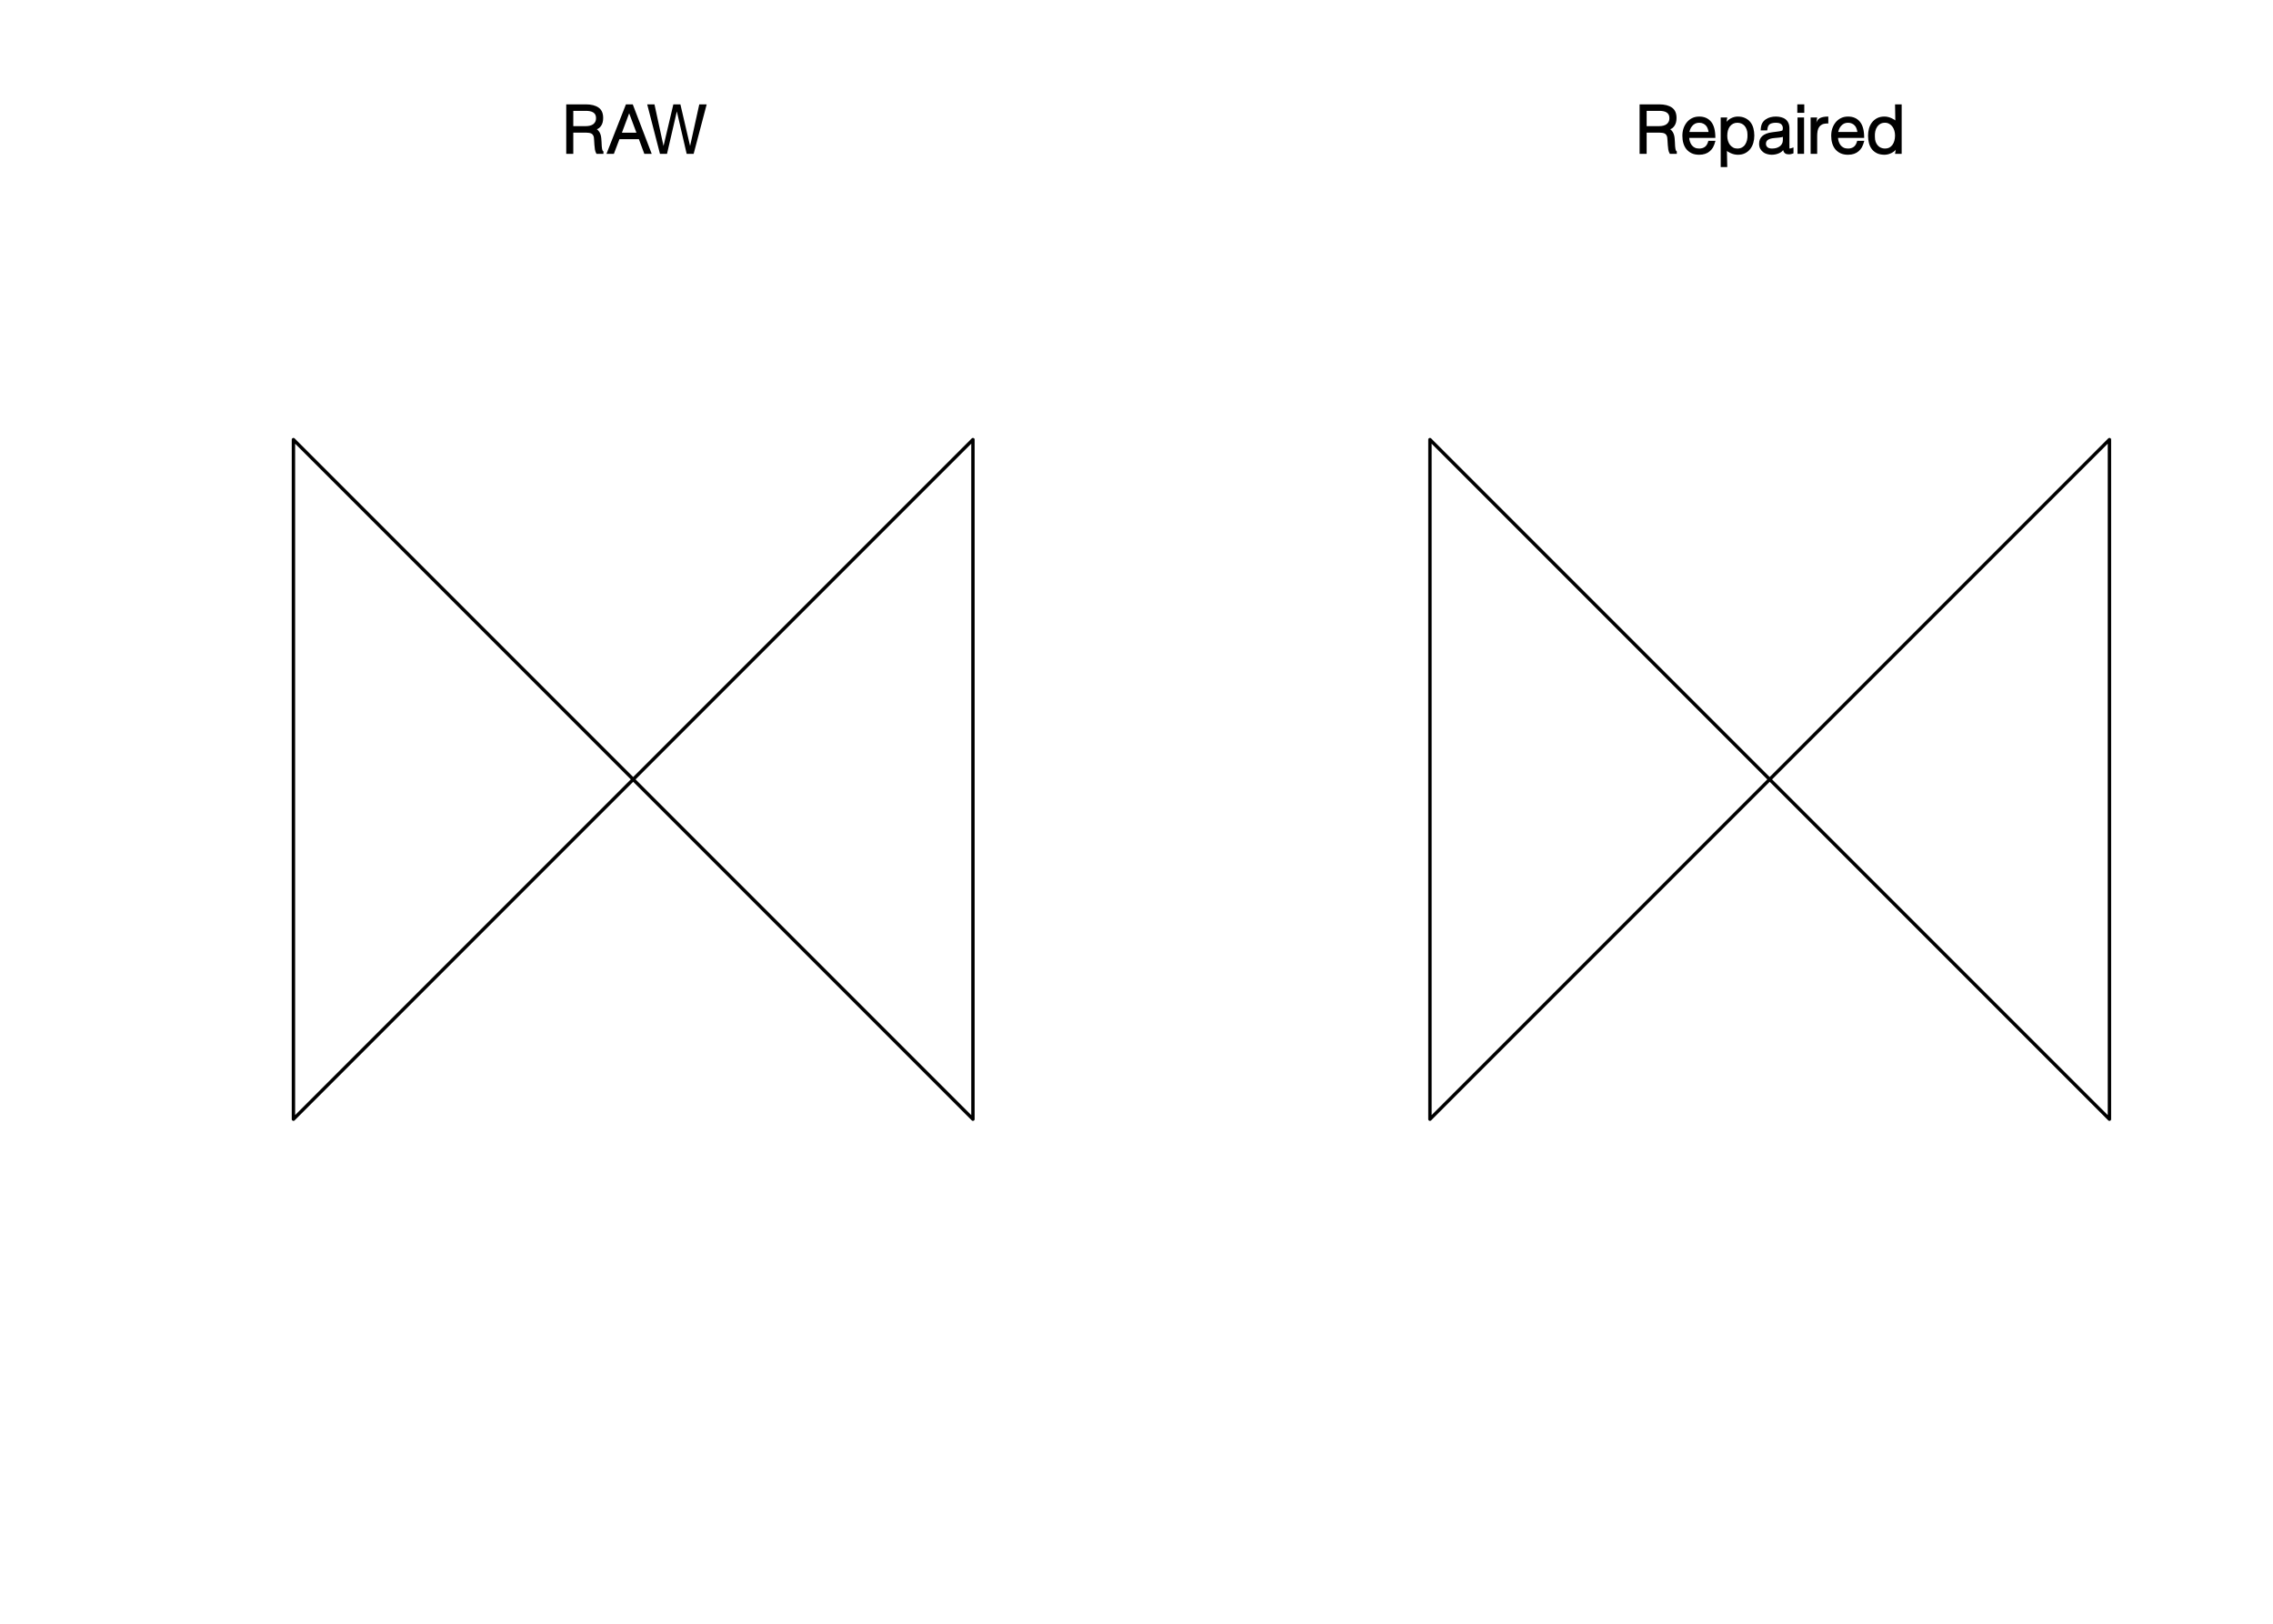
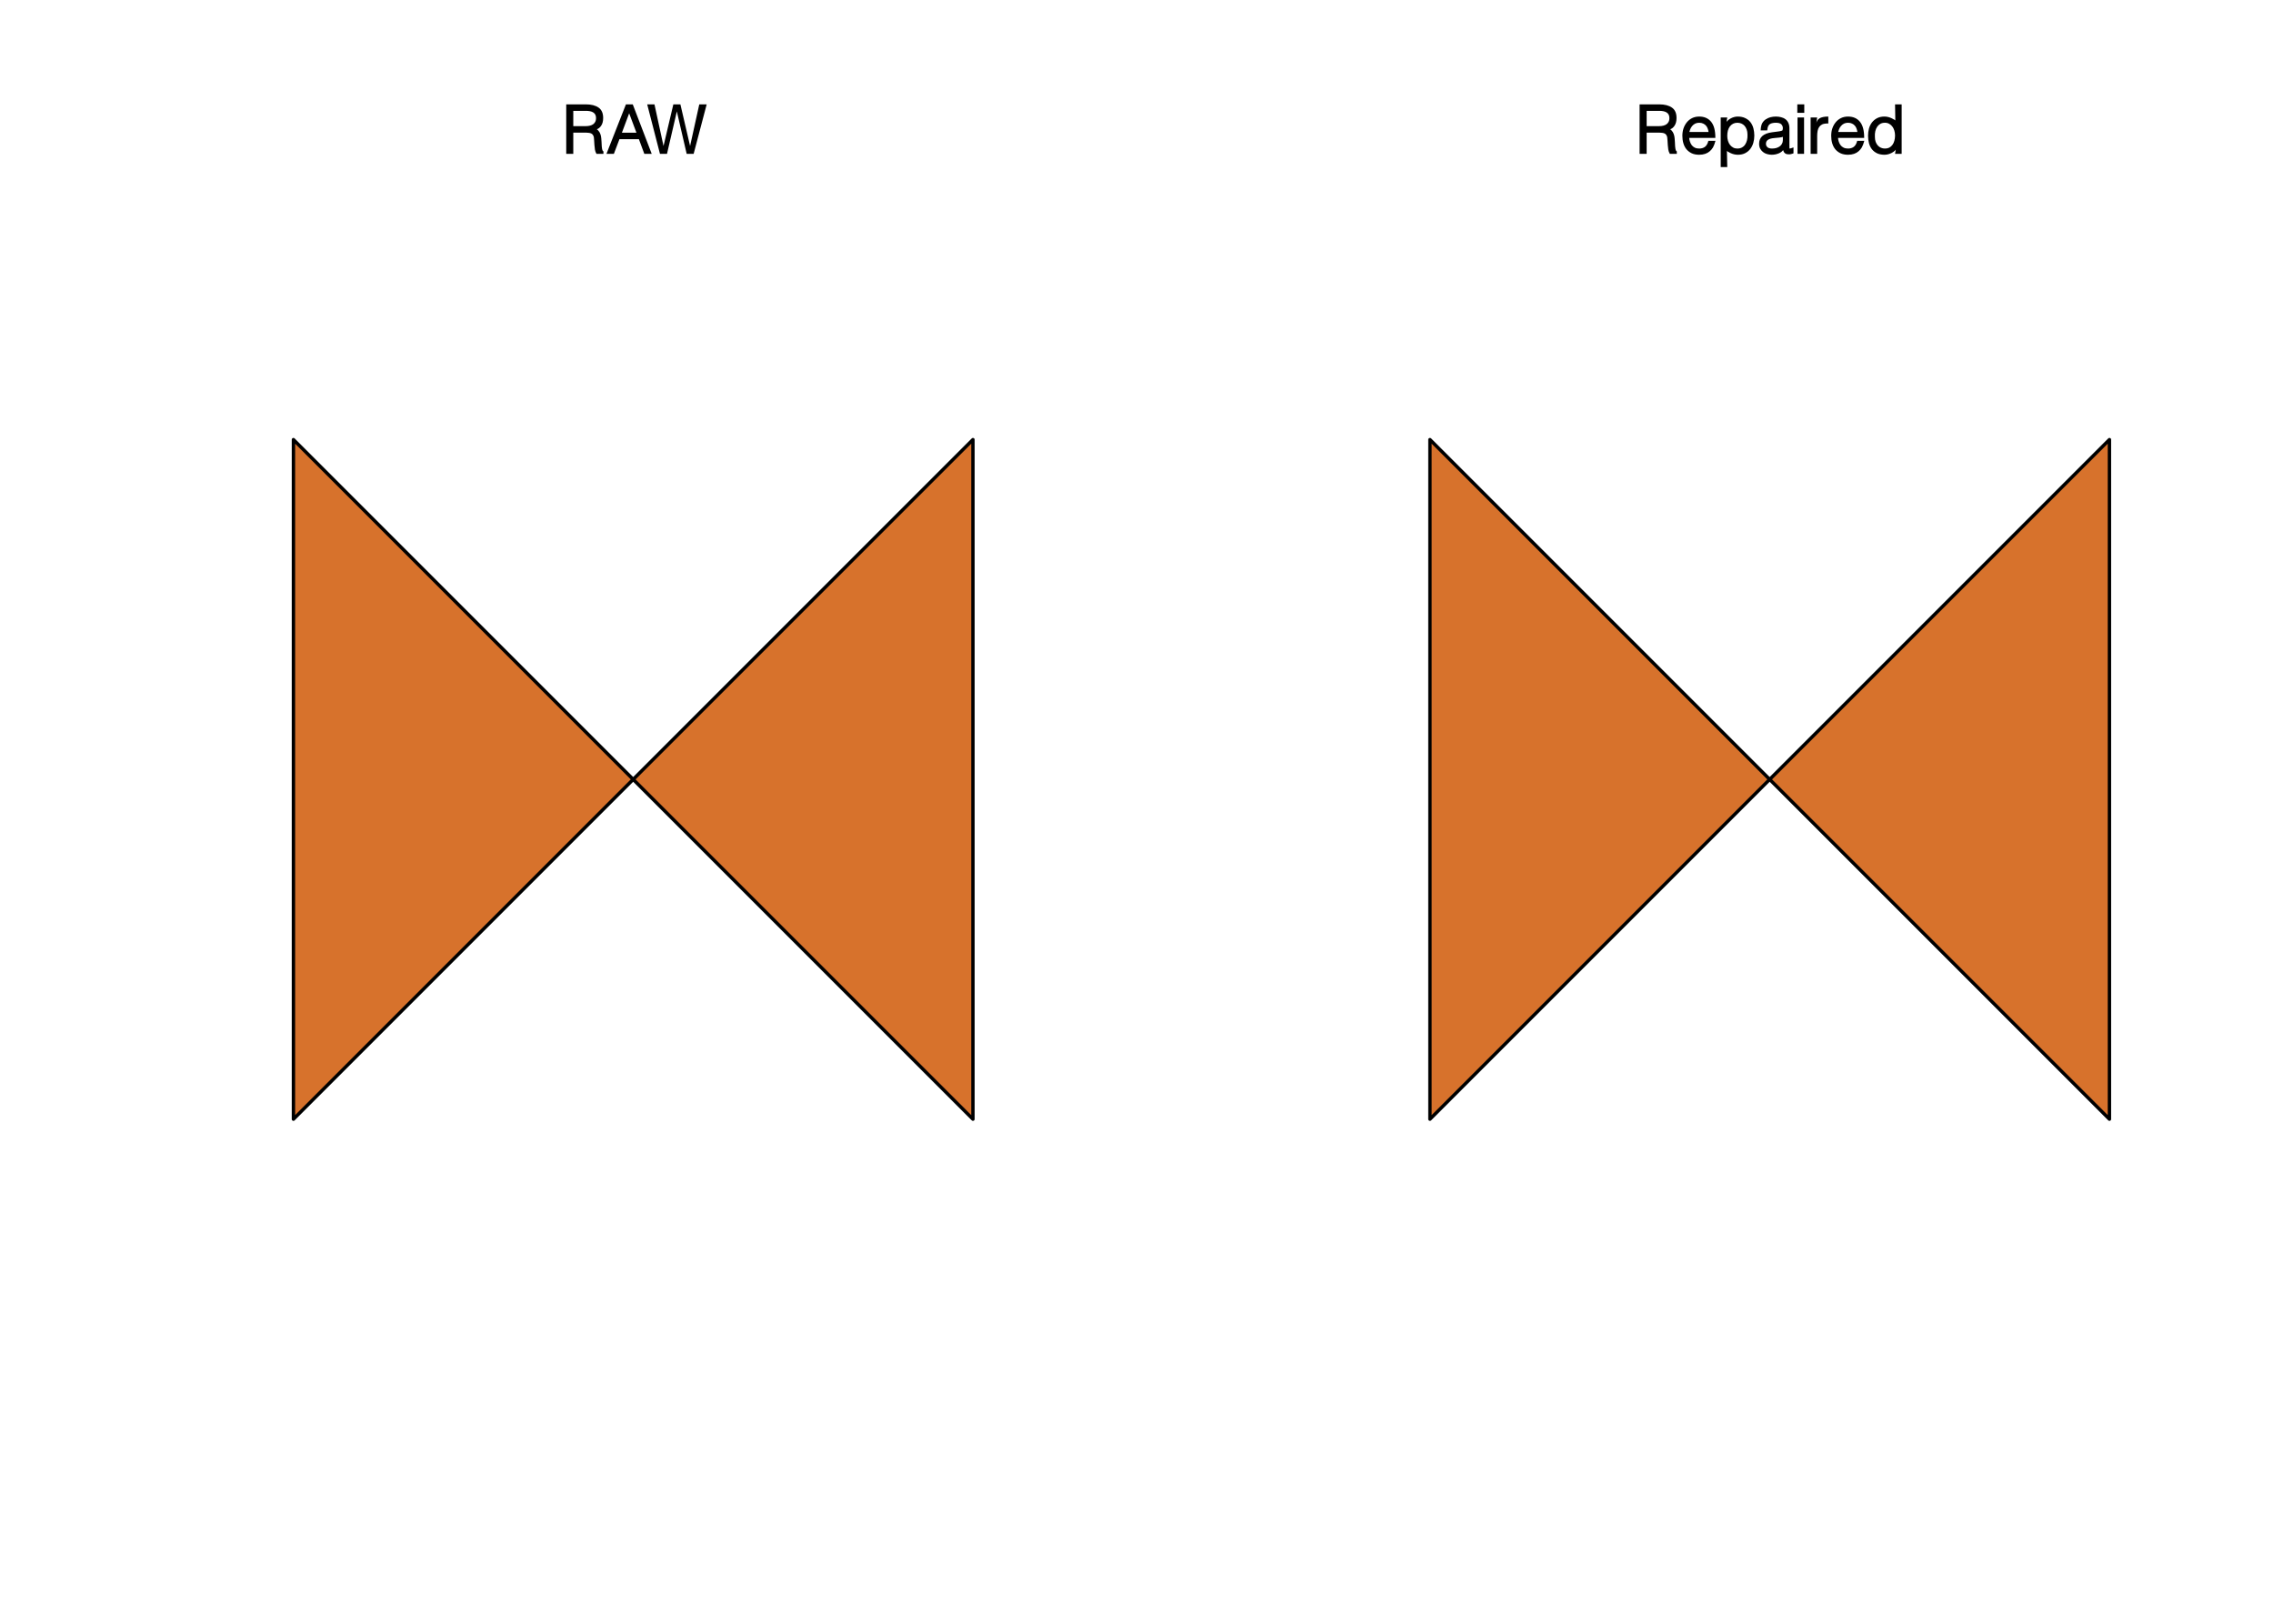
<svg xmlns="http://www.w3.org/2000/svg" xmlns:xlink="http://www.w3.org/1999/xlink" width="504pt" height="360pt" viewBox="0 0 504 360" version="1.1">
  <defs>
    <g>
      <symbol overflow="visible" id="glyph0-0">
        <path style="stroke:none;" d="M 0 -10.672 L 7.797 -10.672 L 7.797 0 L 0 0 Z M 5.781 -9.359 L 2 -9.359 L 3.891 -6.516 Z M 6.484 -2.656 L 6.484 -8.031 L 4.688 -5.344 Z M 5.781 -1.312 L 3.891 -4.156 L 2 -1.312 Z M 1.312 -2.656 L 3.109 -5.344 L 1.312 -8.031 Z M 1.312 -2.656 " />
      </symbol>
      <symbol overflow="visible" id="glyph0-1">
        <path style="stroke:none;" d="M 5.484 -6.141 C 5.828 -6.141 6.141 -6.176 6.422 -6.25 C 6.703 -6.32 6.938 -6.426 7.125 -6.562 C 7.32 -6.707 7.477 -6.891 7.594 -7.109 C 7.707 -7.328 7.766 -7.594 7.766 -7.906 C 7.766 -8.238 7.707 -8.504 7.594 -8.703 C 7.477 -8.91 7.32 -9.07 7.125 -9.188 C 6.926 -9.312 6.688 -9.398 6.406 -9.453 C 6.133 -9.504 5.848 -9.531 5.547 -9.531 L 2.719 -9.531 L 2.719 -6.141 Z M 2.719 -4.703 L 2.719 0 L 1.156 0 L 1.156 -10.969 L 5.516 -10.969 C 6.711 -10.969 7.648 -10.727 8.328 -10.25 C 9.004 -9.781 9.344 -9.016 9.344 -7.953 C 9.344 -7.234 9.191 -6.656 8.891 -6.219 C 8.598 -5.789 8.258 -5.531 7.875 -5.438 C 7.945 -5.477 8.082 -5.379 8.281 -5.141 C 8.488 -4.91 8.641 -4.648 8.734 -4.359 C 8.836 -4.078 8.898 -3.781 8.922 -3.469 C 8.953 -3.164 8.973 -2.883 8.984 -2.625 C 8.992 -2.227 9.008 -1.906 9.031 -1.656 C 9.051 -1.406 9.078 -1.207 9.109 -1.062 C 9.141 -0.914 9.172 -0.812 9.203 -0.75 C 9.234 -0.688 9.301 -0.613 9.406 -0.531 L 9.406 0 L 7.859 0 C 7.68 -0.312 7.566 -0.629 7.516 -0.953 C 7.473 -1.285 7.438 -1.617 7.406 -1.953 C 7.383 -2.297 7.363 -2.625 7.344 -2.938 C 7.332 -3.25 7.312 -3.492 7.281 -3.672 C 7.227 -3.91 7.148 -4.094 7.047 -4.219 C 6.953 -4.352 6.832 -4.453 6.688 -4.516 C 6.539 -4.586 6.363 -4.633 6.156 -4.656 C 5.957 -4.688 5.742 -4.703 5.516 -4.703 Z M 2.719 -4.703 " />
      </symbol>
      <symbol overflow="visible" id="glyph0-2">
        <path style="stroke:none;" d="M 0.078 0 L 4.391 -10.969 L 5.906 -10.969 L 10.109 0 L 8.469 0 L 7.266 -3.25 L 2.953 -3.25 L 1.719 0 Z M 3.5 -4.688 L 6.719 -4.688 L 5.109 -8.984 Z M 3.5 -4.688 " />
      </symbol>
      <symbol overflow="visible" id="glyph0-3">
        <path style="stroke:none;" d="M 9.625 -1.703 L 9.609 -1.703 L 11.656 -10.969 L 13.297 -10.969 L 10.406 0 L 8.859 0 L 6.672 -9.438 L 6.688 -9.438 L 4.5 0 L 2.938 0 L 0.109 -10.969 L 1.719 -10.969 L 3.734 -1.703 L 3.719 -1.703 L 5.906 -10.969 L 7.469 -10.969 Z M 9.625 -1.703 " />
      </symbol>
      <symbol overflow="visible" id="glyph0-4">
        <path style="stroke:none;" d="M 6.438 -4.844 C 6.438 -4.977 6.391 -5.191 6.297 -5.484 C 6.211 -5.773 6.082 -6.02 5.906 -6.219 C 5.738 -6.426 5.523 -6.586 5.266 -6.703 C 5.016 -6.828 4.719 -6.891 4.375 -6.891 C 4.031 -6.891 3.734 -6.828 3.484 -6.703 C 3.234 -6.578 3.016 -6.406 2.828 -6.188 C 2.641 -5.977 2.488 -5.727 2.375 -5.438 C 2.27 -5.145 2.207 -4.945 2.188 -4.844 Z M 2.156 -3.531 C 2.156 -3.352 2.203 -3.098 2.297 -2.766 C 2.398 -2.441 2.539 -2.16 2.719 -1.922 C 2.895 -1.691 3.117 -1.508 3.391 -1.375 C 3.672 -1.238 4 -1.172 4.375 -1.172 C 4.875 -1.172 5.297 -1.297 5.641 -1.547 C 5.992 -1.805 6.25 -2.254 6.406 -2.891 L 7.984 -2.891 C 7.805 -2.254 7.625 -1.77 7.438 -1.438 C 7.25 -1.113 7.008 -0.828 6.719 -0.578 C 6.438 -0.328 6.098 -0.133 5.703 0 C 5.316 0.133 4.875 0.203 4.375 0.203 C 3.738 0.203 3.18 0.094 2.703 -0.125 C 2.234 -0.352 1.844 -0.656 1.531 -1.031 C 1.227 -1.414 1.004 -1.859 0.859 -2.359 C 0.711 -2.867 0.641 -3.414 0.641 -4 C 0.641 -4.582 0.723 -5.129 0.891 -5.641 C 1.066 -6.148 1.312 -6.598 1.625 -6.984 C 1.945 -7.379 2.336 -7.691 2.797 -7.922 C 3.266 -8.148 3.789 -8.266 4.375 -8.266 C 5.5 -8.266 6.379 -7.879 7.016 -7.109 C 7.648 -6.336 7.961 -5.145 7.953 -3.531 Z M 2.156 -3.531 " />
      </symbol>
      <symbol overflow="visible" id="glyph0-5">
        <path style="stroke:none;" d="M 2.594 -4 C 2.594 -3.602 2.645 -3.234 2.75 -2.891 C 2.852 -2.547 3.004 -2.242 3.203 -1.984 C 3.398 -1.734 3.633 -1.535 3.906 -1.391 C 4.176 -1.242 4.484 -1.172 4.828 -1.172 C 5.211 -1.172 5.551 -1.25 5.844 -1.406 C 6.133 -1.562 6.367 -1.773 6.547 -2.047 C 6.734 -2.316 6.875 -2.641 6.969 -3.016 C 7.062 -3.391 7.098 -3.805 7.078 -4.266 C 7.078 -4.703 7.016 -5.082 6.891 -5.406 C 6.773 -5.727 6.617 -6 6.422 -6.219 C 6.223 -6.438 5.988 -6.602 5.719 -6.719 C 5.445 -6.832 5.148 -6.891 4.828 -6.891 C 4.473 -6.891 4.156 -6.816 3.875 -6.672 C 3.602 -6.523 3.367 -6.328 3.172 -6.078 C 2.984 -5.828 2.836 -5.52 2.734 -5.156 C 2.641 -4.801 2.594 -4.414 2.594 -4 Z M 2.594 2.938 L 1.141 2.938 L 1.141 -8.062 L 2.594 -8.062 L 2.328 -6.484 L 2.297 -6.5 C 2.285 -6.82 2.391 -7.086 2.609 -7.297 C 2.828 -7.516 3.062 -7.691 3.312 -7.828 C 3.57 -7.973 3.836 -8.082 4.109 -8.156 C 4.379 -8.227 4.648 -8.266 4.922 -8.266 C 5.566 -8.266 6.117 -8.148 6.578 -7.922 C 7.047 -7.703 7.43 -7.398 7.734 -7.016 C 8.035 -6.629 8.254 -6.176 8.391 -5.656 C 8.523 -5.145 8.594 -4.609 8.594 -4.047 C 8.594 -3.492 8.52 -2.961 8.375 -2.453 C 8.227 -1.941 8.004 -1.488 7.703 -1.094 C 7.41 -0.707 7.035 -0.395 6.578 -0.156 C 6.117 0.082 5.582 0.203 4.969 0.203 C 4.395 0.203 3.844 0.078 3.312 -0.172 C 2.781 -0.43 2.516 -0.602 2.516 -0.688 Z M 2.594 2.938 " />
      </symbol>
      <symbol overflow="visible" id="glyph0-6">
        <path style="stroke:none;" d="M 5.922 -3.766 C 5.805 -3.711 5.551 -3.66 5.156 -3.609 C 4.77 -3.566 4.391 -3.531 4.016 -3.5 C 3.391 -3.445 2.926 -3.316 2.625 -3.109 C 2.32 -2.91 2.172 -2.613 2.172 -2.219 C 2.172 -2.031 2.207 -1.875 2.281 -1.75 C 2.352 -1.625 2.445 -1.516 2.562 -1.422 C 2.676 -1.336 2.816 -1.273 2.984 -1.234 C 3.148 -1.191 3.32 -1.172 3.5 -1.172 C 3.82 -1.172 4.129 -1.207 4.422 -1.281 C 4.723 -1.363 4.984 -1.484 5.203 -1.641 C 5.422 -1.797 5.594 -1.988 5.719 -2.219 C 5.852 -2.445 5.922 -2.723 5.922 -3.047 Z M 4.734 -4.938 C 4.879 -4.957 5.055 -4.984 5.266 -5.016 C 5.484 -5.055 5.656 -5.102 5.781 -5.156 C 5.82 -5.188 5.852 -5.25 5.875 -5.344 C 5.906 -5.445 5.922 -5.555 5.922 -5.672 C 5.922 -6.023 5.805 -6.316 5.578 -6.547 C 5.359 -6.773 4.953 -6.891 4.359 -6.891 C 4.078 -6.891 3.828 -6.863 3.609 -6.812 C 3.391 -6.77 3.203 -6.695 3.047 -6.594 C 2.898 -6.488 2.773 -6.344 2.672 -6.156 C 2.578 -5.977 2.504 -5.66 2.453 -5.203 L 1 -5.203 C 1.031 -5.891 1.141 -6.41 1.328 -6.766 C 1.523 -7.117 1.781 -7.406 2.094 -7.625 C 2.406 -7.844 2.754 -8.004 3.141 -8.109 C 3.535 -8.211 3.945 -8.266 4.375 -8.266 C 4.77 -8.266 5.148 -8.219 5.516 -8.125 C 5.879 -8.039 6.203 -7.895 6.484 -7.688 C 6.766 -7.477 6.984 -7.203 7.141 -6.859 C 7.297 -6.523 7.375 -6.117 7.375 -5.641 L 7.375 -1.578 C 7.375 -1.336 7.391 -1.203 7.422 -1.172 C 7.461 -1.148 7.75 -1.234 8.281 -1.422 L 8.281 -0.109 C 8.082 -0.047 7.91 0.004 7.766 0.047 C 7.617 0.086 7.469 0.109 7.312 0.109 C 7.156 0.109 7.008 0.098 6.875 0.078 C 6.676 0.047 6.516 -0.02 6.391 -0.125 C 6.273 -0.227 6.18 -0.344 6.109 -0.469 C 6.047 -0.602 6 -0.738 5.969 -0.875 C 5.945 -1.02 6.008 -1.102 6.156 -1.125 C 5.957 -0.695 5.602 -0.367 5.094 -0.141 C 4.582 0.086 4.035 0.203 3.453 0.203 C 3.098 0.203 2.75 0.148 2.406 0.047 C 2.07 -0.047 1.773 -0.195 1.516 -0.406 C 1.254 -0.613 1.047 -0.863 0.891 -1.156 C 0.734 -1.457 0.656 -1.816 0.656 -2.234 C 0.656 -3.68 1.613 -4.531 3.531 -4.781 Z M 4.734 -4.938 " />
      </symbol>
      <symbol overflow="visible" id="glyph0-7">
        <path style="stroke:none;" d="M 1.172 0 L 1.172 -8.062 L 2.625 -8.062 L 2.625 0 Z M 1.125 -9.094 L 1.125 -10.969 L 2.672 -10.969 L 2.672 -9.094 Z M 1.125 -9.094 " />
      </symbol>
      <symbol overflow="visible" id="glyph0-8">
        <path style="stroke:none;" d="M 2.531 0 L 1.078 0 L 1.078 -8.062 L 2.531 -8.062 L 2.266 -6.391 L 2.234 -6.406 C 2.336 -7.102 2.602 -7.586 3.031 -7.859 C 3.469 -8.129 4.125 -8.266 5 -8.266 L 5 -6.734 C 4.363 -6.734 3.906 -6.66 3.625 -6.516 C 3.352 -6.379 3.133 -6.191 2.969 -5.953 C 2.812 -5.723 2.695 -5.43 2.625 -5.078 C 2.562 -4.723 2.531 -4.348 2.531 -3.953 Z M 2.531 0 " />
      </symbol>
      <symbol overflow="visible" id="glyph0-9">
        <path style="stroke:none;" d="M 6.797 -4.062 C 6.797 -4.445 6.742 -4.812 6.641 -5.156 C 6.535 -5.508 6.383 -5.812 6.188 -6.062 C 6 -6.312 5.77 -6.508 5.5 -6.656 C 5.227 -6.812 4.922 -6.891 4.578 -6.891 C 4.172 -6.891 3.828 -6.812 3.547 -6.656 C 3.266 -6.5 3.031 -6.285 2.844 -6.016 C 2.656 -5.742 2.516 -5.414 2.422 -5.031 C 2.336 -4.656 2.305 -4.242 2.328 -3.797 C 2.328 -3.359 2.383 -2.977 2.5 -2.656 C 2.625 -2.332 2.785 -2.062 2.984 -1.844 C 3.18 -1.625 3.414 -1.457 3.688 -1.344 C 3.957 -1.227 4.254 -1.172 4.578 -1.172 C 4.93 -1.172 5.242 -1.238 5.516 -1.375 C 5.785 -1.52 6.016 -1.719 6.203 -1.969 C 6.398 -2.227 6.547 -2.535 6.641 -2.891 C 6.742 -3.242 6.797 -3.633 6.797 -4.062 Z M 6.797 -10.969 L 8.266 -10.969 L 8.266 0 L 6.797 0 L 7.062 -1.578 L 7.094 -1.562 C 7.113 -1.227 7.016 -0.953 6.797 -0.734 C 6.578 -0.523 6.336 -0.352 6.078 -0.219 C 5.816 -0.082 5.551 0.02 5.281 0.094 C 5.008 0.164 4.738 0.203 4.469 0.203 C 3.82 0.203 3.266 0.094 2.797 -0.125 C 2.336 -0.352 1.957 -0.656 1.656 -1.031 C 1.363 -1.414 1.148 -1.863 1.016 -2.375 C 0.879 -2.895 0.812 -3.441 0.812 -4.016 C 0.812 -4.566 0.879 -5.098 1.016 -5.609 C 1.16 -6.117 1.379 -6.566 1.672 -6.953 C 1.973 -7.348 2.352 -7.664 2.812 -7.906 C 3.27 -8.145 3.812 -8.266 4.438 -8.266 C 5 -8.266 5.547 -8.133 6.078 -7.875 C 6.609 -7.613 6.867 -7.445 6.859 -7.375 Z M 6.797 -10.969 " />
      </symbol>
    </g>
    <clipPath id="clip1">
      <path d="M 59.039 59.039 L 221.758 59.039 L 221.758 286.559 L 59.039 286.559 Z M 59.039 59.039 " />
    </clipPath>
    <clipPath id="clip2">
      <path d="M 311.039 59.039 L 473.758 59.039 L 473.758 286.559 L 311.039 286.559 Z M 311.039 59.039 " />
    </clipPath>
  </defs>
-   <g id="surface11">
+   <g id="surface41">
    <rect x="0" y="0" width="504" height="360" style="fill:rgb(100%,100%,100%);fill-opacity:1;stroke:none;" />
    <g clip-path="url(#clip1)" clip-rule="nonzero">
      <path style="fill-rule:nonzero;fill:rgb(100%,100%,100%);fill-opacity:1;stroke-width:0.75;stroke-linecap:round;stroke-linejoin:round;stroke:rgb(100%,100%,100%);stroke-opacity:1;stroke-miterlimit:10;" d="M 59.039 286.559 L 221.758 286.559 L 221.758 59.039 L 59.039 59.039 Z M 59.039 286.559 " />
    </g>
    <g style="fill:rgb(0%,0%,0%);fill-opacity:1;">
      <use xlink:href="#glyph0-1" x="124.398" y="34.107" />
      <use xlink:href="#glyph0-2" x="134.398" y="34.107" />
      <use xlink:href="#glyph0-3" x="143.398" y="34.107" />
    </g>
-     <path style="fill:none;stroke-width:0.75;stroke-linecap:round;stroke-linejoin:round;stroke:rgb(0%,0%,0%);stroke-opacity:1;stroke-miterlimit:10;" d="M 65.066 248.133 L 65.066 97.465 L 215.734 248.133 L 215.734 97.465 Z M 65.066 248.133 " />
+     <path style="fill-rule:evenodd;fill:rgb(84.314%,44.706%,17.255%);fill-opacity:1;stroke-width:0.75;stroke-linecap:round;stroke-linejoin:round;stroke:rgb(0%,0%,0%);stroke-opacity:1;stroke-miterlimit:10;" d="M 65.066 248.133 L 65.066 97.465 L 215.734 248.133 L 215.734 97.465 Z M 65.066 248.133 " />
    <g clip-path="url(#clip2)" clip-rule="nonzero">
-       <path style="fill-rule:nonzero;fill:rgb(100%,100%,100%);fill-opacity:1;stroke-width:0.75;stroke-linecap:round;stroke-linejoin:round;stroke:rgb(100%,100%,100%);stroke-opacity:1;stroke-miterlimit:10;" d="M 311.039 286.559 L 473.758 286.559 L 473.758 59.039 L 311.039 59.039 Z M 311.039 286.559 " />
+       <path style="fill-rule:evenodd;fill:rgb(100%,100%,100%);fill-opacity:1;stroke-width:0.75;stroke-linecap:round;stroke-linejoin:round;stroke:rgb(100%,100%,100%);stroke-opacity:1;stroke-miterlimit:10;" d="M 311.039 286.559 L 473.758 286.559 L 473.758 59.039 L 311.039 59.039 Z M 311.039 286.559 " />
    </g>
    <g style="fill:rgb(0%,0%,0%);fill-opacity:1;">
      <use xlink:href="#glyph0-1" x="362.398" y="34.107" />
      <use xlink:href="#glyph0-4" x="372.398" y="34.107" />
      <use xlink:href="#glyph0-5" x="380.398" y="34.107" />
      <use xlink:href="#glyph0-6" x="389.398" y="34.107" />
      <use xlink:href="#glyph0-7" x="397.398" y="34.107" />
      <use xlink:href="#glyph0-8" x="400.398" y="34.107" />
      <use xlink:href="#glyph0-4" x="405.398" y="34.107" />
      <use xlink:href="#glyph0-9" x="413.398" y="34.107" />
    </g>
-     <path style="fill:none;stroke-width:0.75;stroke-linecap:round;stroke-linejoin:round;stroke:rgb(0%,0%,0%);stroke-opacity:1;stroke-miterlimit:10;" d="M 317.066 97.465 L 317.066 248.133 L 392.398 172.801 Z M 317.066 97.465 " />
-     <path style="fill:none;stroke-width:0.75;stroke-linecap:round;stroke-linejoin:round;stroke:rgb(0%,0%,0%);stroke-opacity:1;stroke-miterlimit:10;" d="M 392.398 172.801 L 467.734 248.133 L 467.734 97.465 Z M 392.398 172.801 " />
+     <path style="fill-rule:evenodd;fill:rgb(84.314%,44.706%,17.255%);fill-opacity:1;stroke-width:0.75;stroke-linecap:round;stroke-linejoin:round;stroke:rgb(0%,0%,0%);stroke-opacity:1;stroke-miterlimit:10;" d="M 317.066 97.465 L 317.066 248.133 L 392.398 172.801 Z M 317.066 97.465 " />
+     <path style="fill-rule:evenodd;fill:rgb(84.314%,44.706%,17.255%);fill-opacity:1;stroke-width:0.75;stroke-linecap:round;stroke-linejoin:round;stroke:rgb(0%,0%,0%);stroke-opacity:1;stroke-miterlimit:10;" d="M 392.398 172.801 L 467.734 248.133 L 467.734 97.465 Z M 392.398 172.801 " />
  </g>
</svg>
